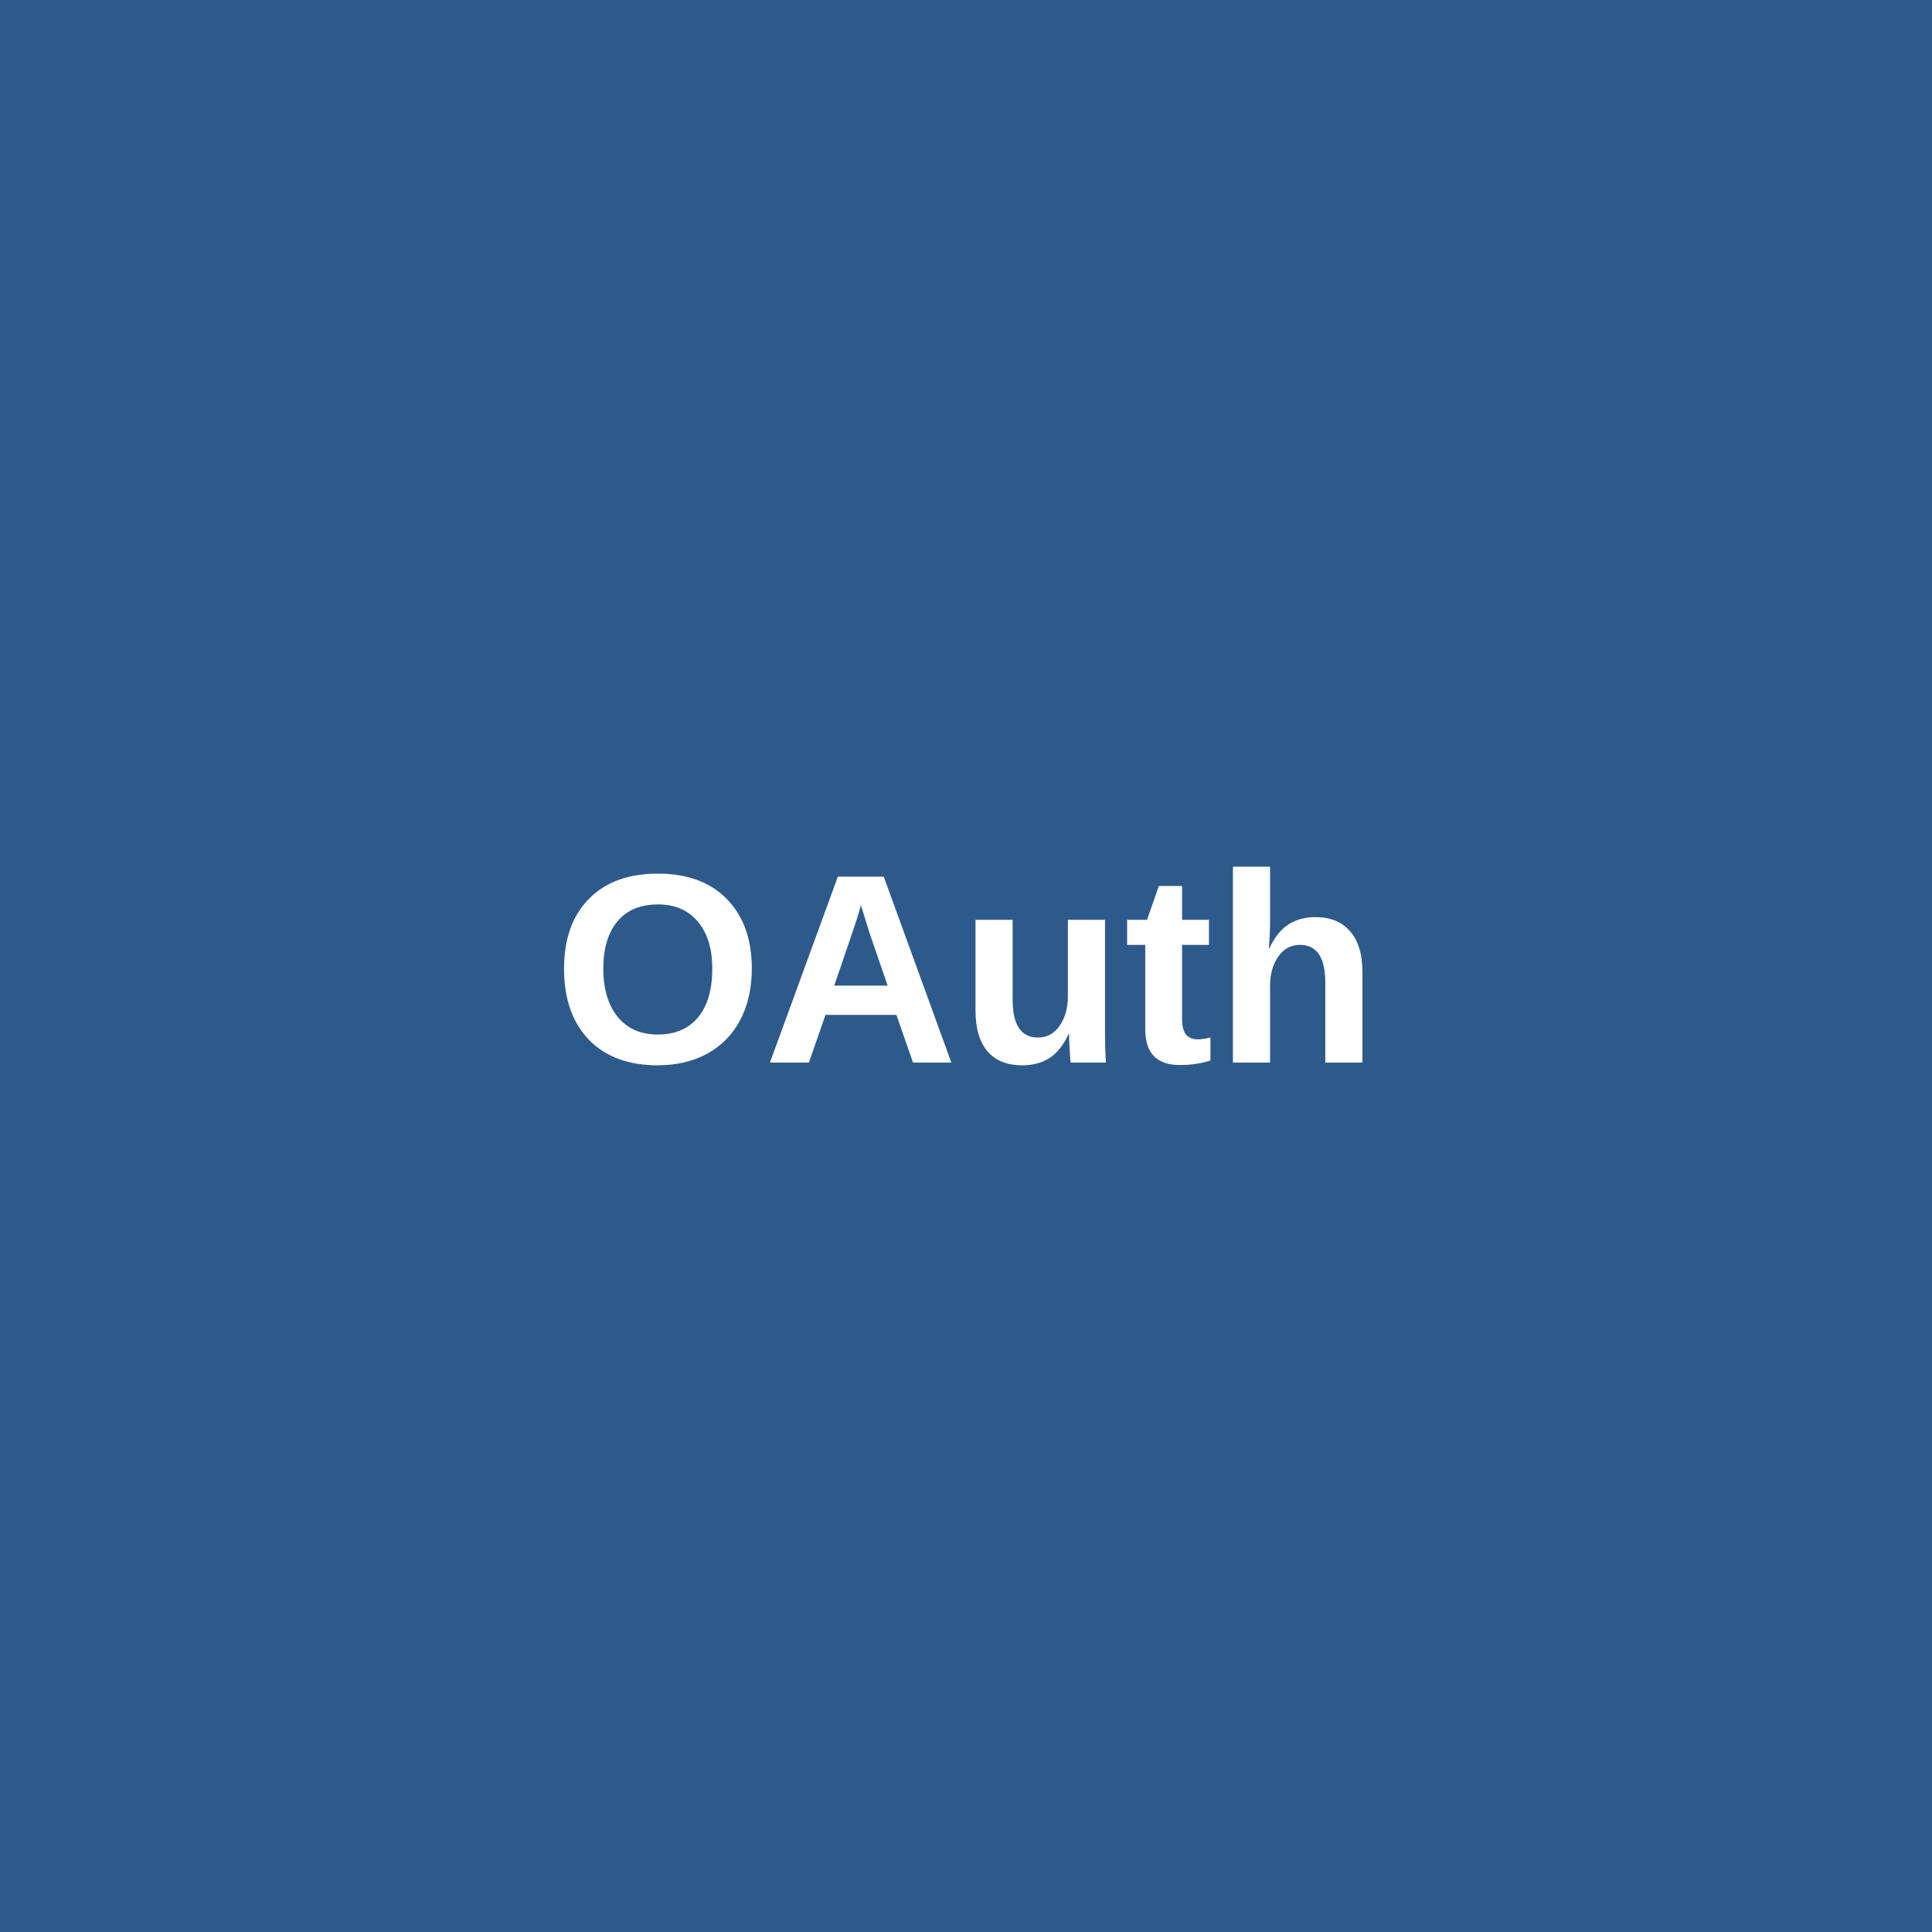
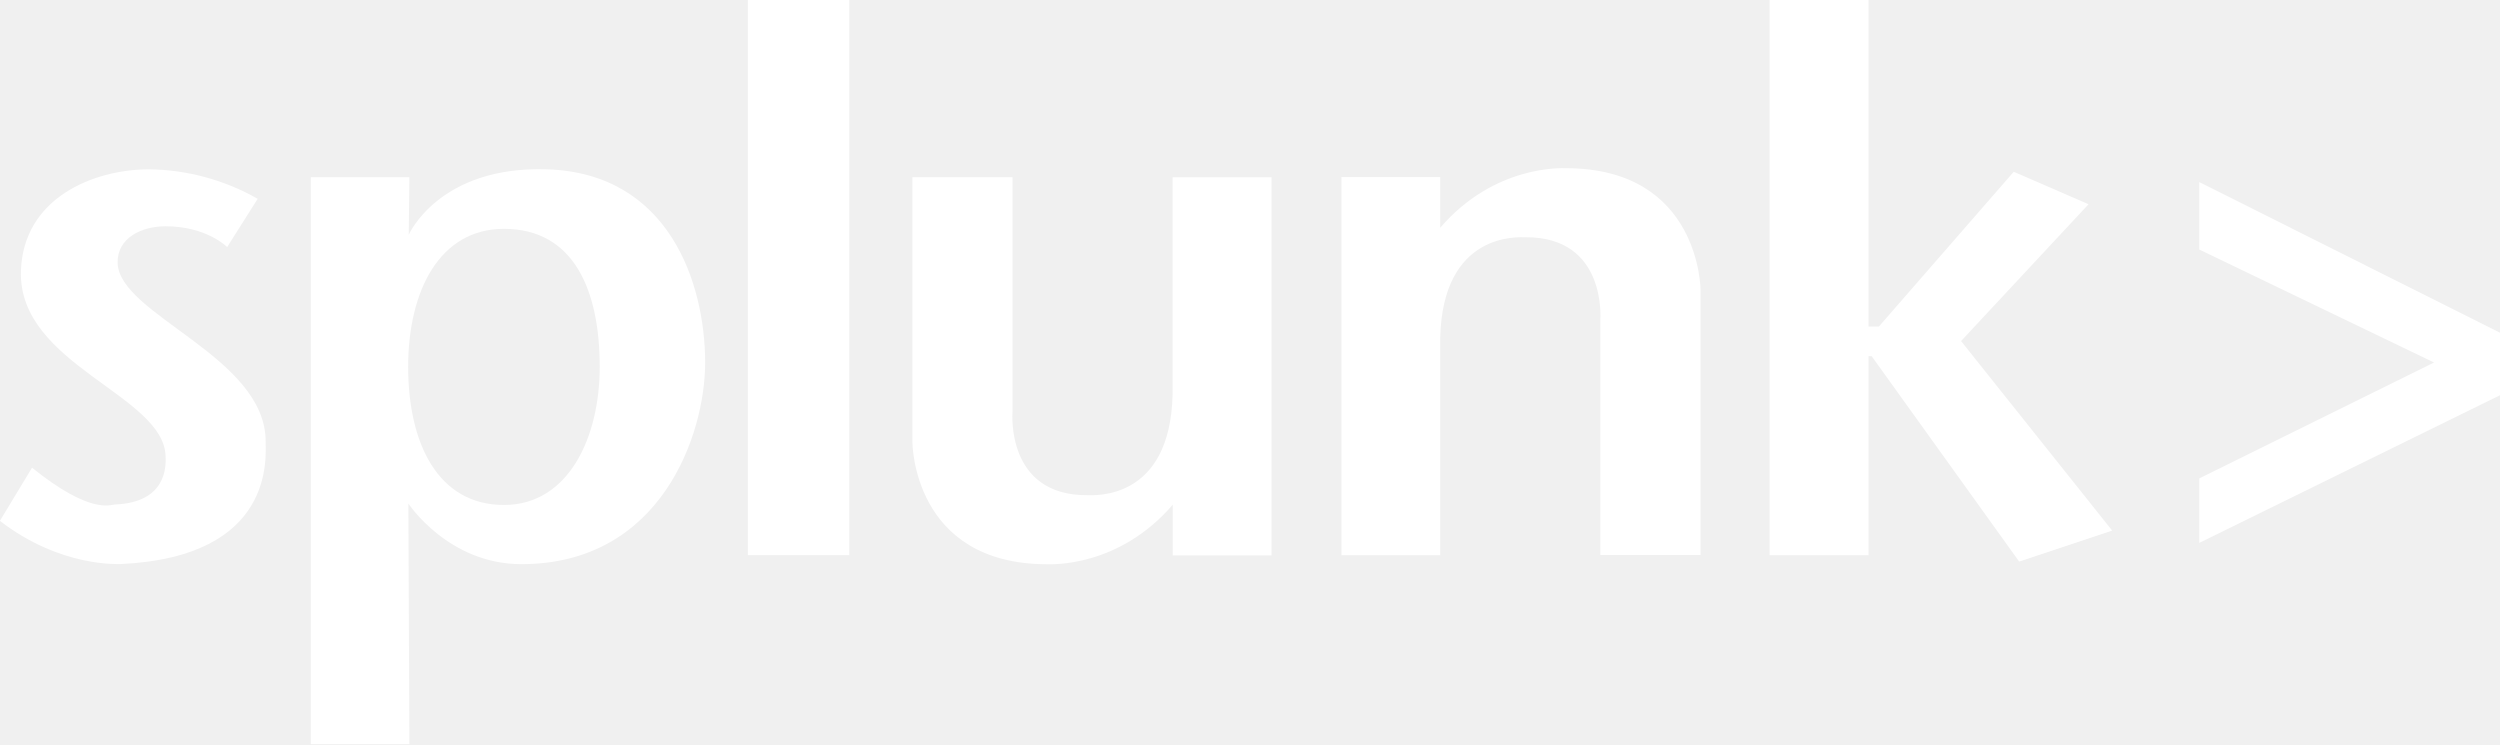
- <svg xmlns="http://www.w3.org/2000/svg" viewBox="0 0 100 100" width="100" height="100">
-   <rect width="100" height="100" fill="#2D5A8A" />
-   <text x="50" y="55" font-family="Arial, sans-serif" font-size="14" font-weight="bold" fill="white" text-anchor="middle">OAuth</text>
+ <svg xmlns="http://www.w3.org/2000/svg" viewBox="0 0 800 238.13" width="800" height="238.13">
+   <defs>
+     <style>.cls-1{fill:#fff;}</style>
+   </defs>
+   <g id="Layer_2" data-name="Layer 2">
+     <g id="Layer_1-2" data-name="Layer 1">
+       <path class="cls-1" d="M72.69,79.06S66.15,72.41,53,72.41c-7.79,0-15.52,3.78-15.36,11.69.35,16.65,47.4,30,47.37,57.17,0,5.09,3,36.85-46.22,39.22-.94,0-19.57,1.06-38.82-13.82l10.28-17c18.66,15,25,11.83,26.5,11.77C53.31,160.8,53.11,149.27,53,146.1,52.57,126.27,5.67,116.82,6.7,86.62c.78-23.14,23-32.44,41.09-32.44a72.08,72.08,0,0,1,34.67,9.44Z" />
+       <path class="cls-1" d="M175.06,54.18c-34.64-1.12-44.26,20.94-44.26,20.94L131,56.7H99.46V238.13H131l-.32-77s12.76,19.4,36.15,19.4c44.65,0,58.82-41.37,58.82-64.52C225.61,90.4,214,55.44,175.06,54.18ZM161.26,161.59c-21.17,0-30.65-19.78-30.65-44.18s10.1-44.18,30.65-44.18c22.46,0,30.65,19.78,30.65,44.18C191.91,139.86,182,161.59,161.26,161.59Z" />
+       <rect class="cls-1" x="239.32" width="32.44" height="177.65" />
+       <path class="cls-1" d="M324,132s-2.2,26.62,23.94,26.46c2.3,0,26.46,1.73,27.29-32.13l0-69.61h31.66v121H375.28l0-16.22c-17.33,20.16-39,19.06-40.16,19.06-43.15,0-43.15-39.06-43.15-39.06V56.7H324V132Z" />
+       <path class="cls-1" d="M512.1,102.38s2.21-26.62-23.94-26.46c-2.3,0-26.46-1.73-27.29,32.13l0,69.61H429.26v-121h31.61l0,16.22c17.33-20.16,39-19.06,40.16-19.06,43.15,0,43.15,39.06,43.15,39.06v84.73H512.1V102.38Z" />
+       <polygon class="cls-1" points="597.93 177.67 566.28 177.67 566.28 0 597.93 0 597.93 104.5 601.24 104.5 644.39 54.97 668.33 65.36 627.54 109.14 675.89 169.78 646.13 179.7 598.94 113.99 597.93 113.95 597.93 177.67" />
+       <polygon class="cls-1" points="800 126.47 703.77 173.72 703.77 153.09 778.9 116 703.77 79.85 703.77 58.27 800 106.47 800 126.47" />
+     </g>
+   </g>
</svg>
